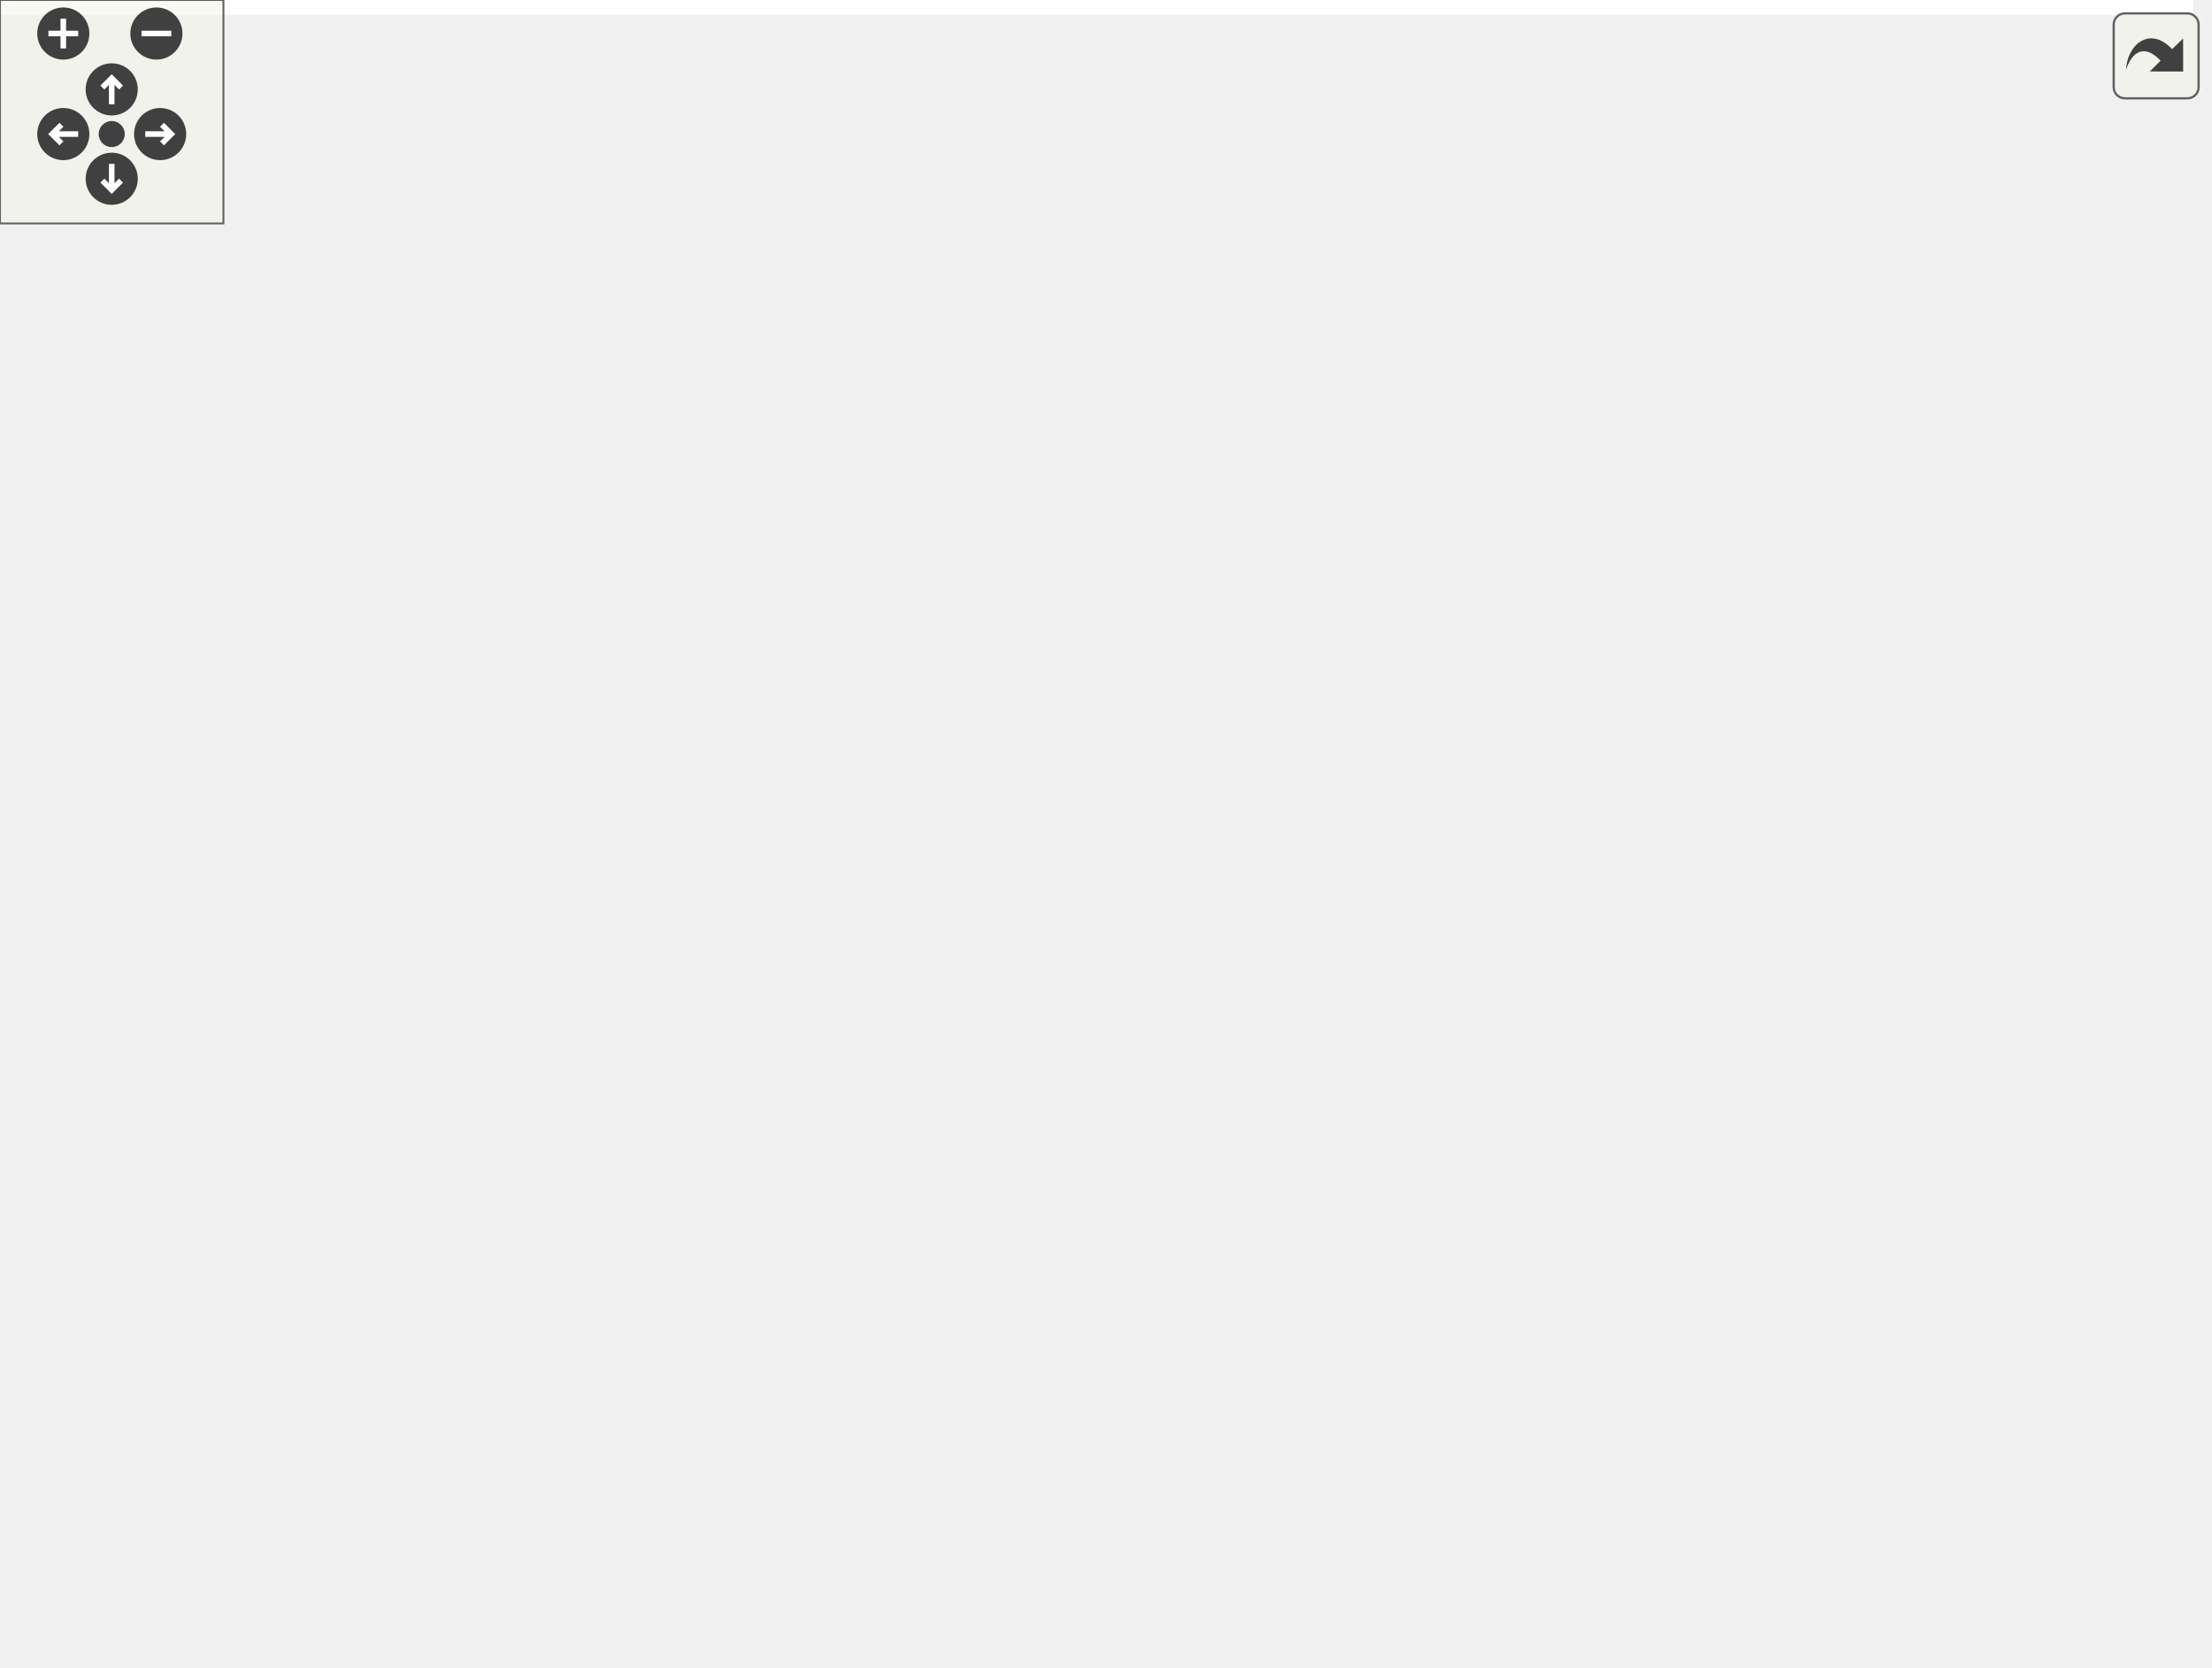
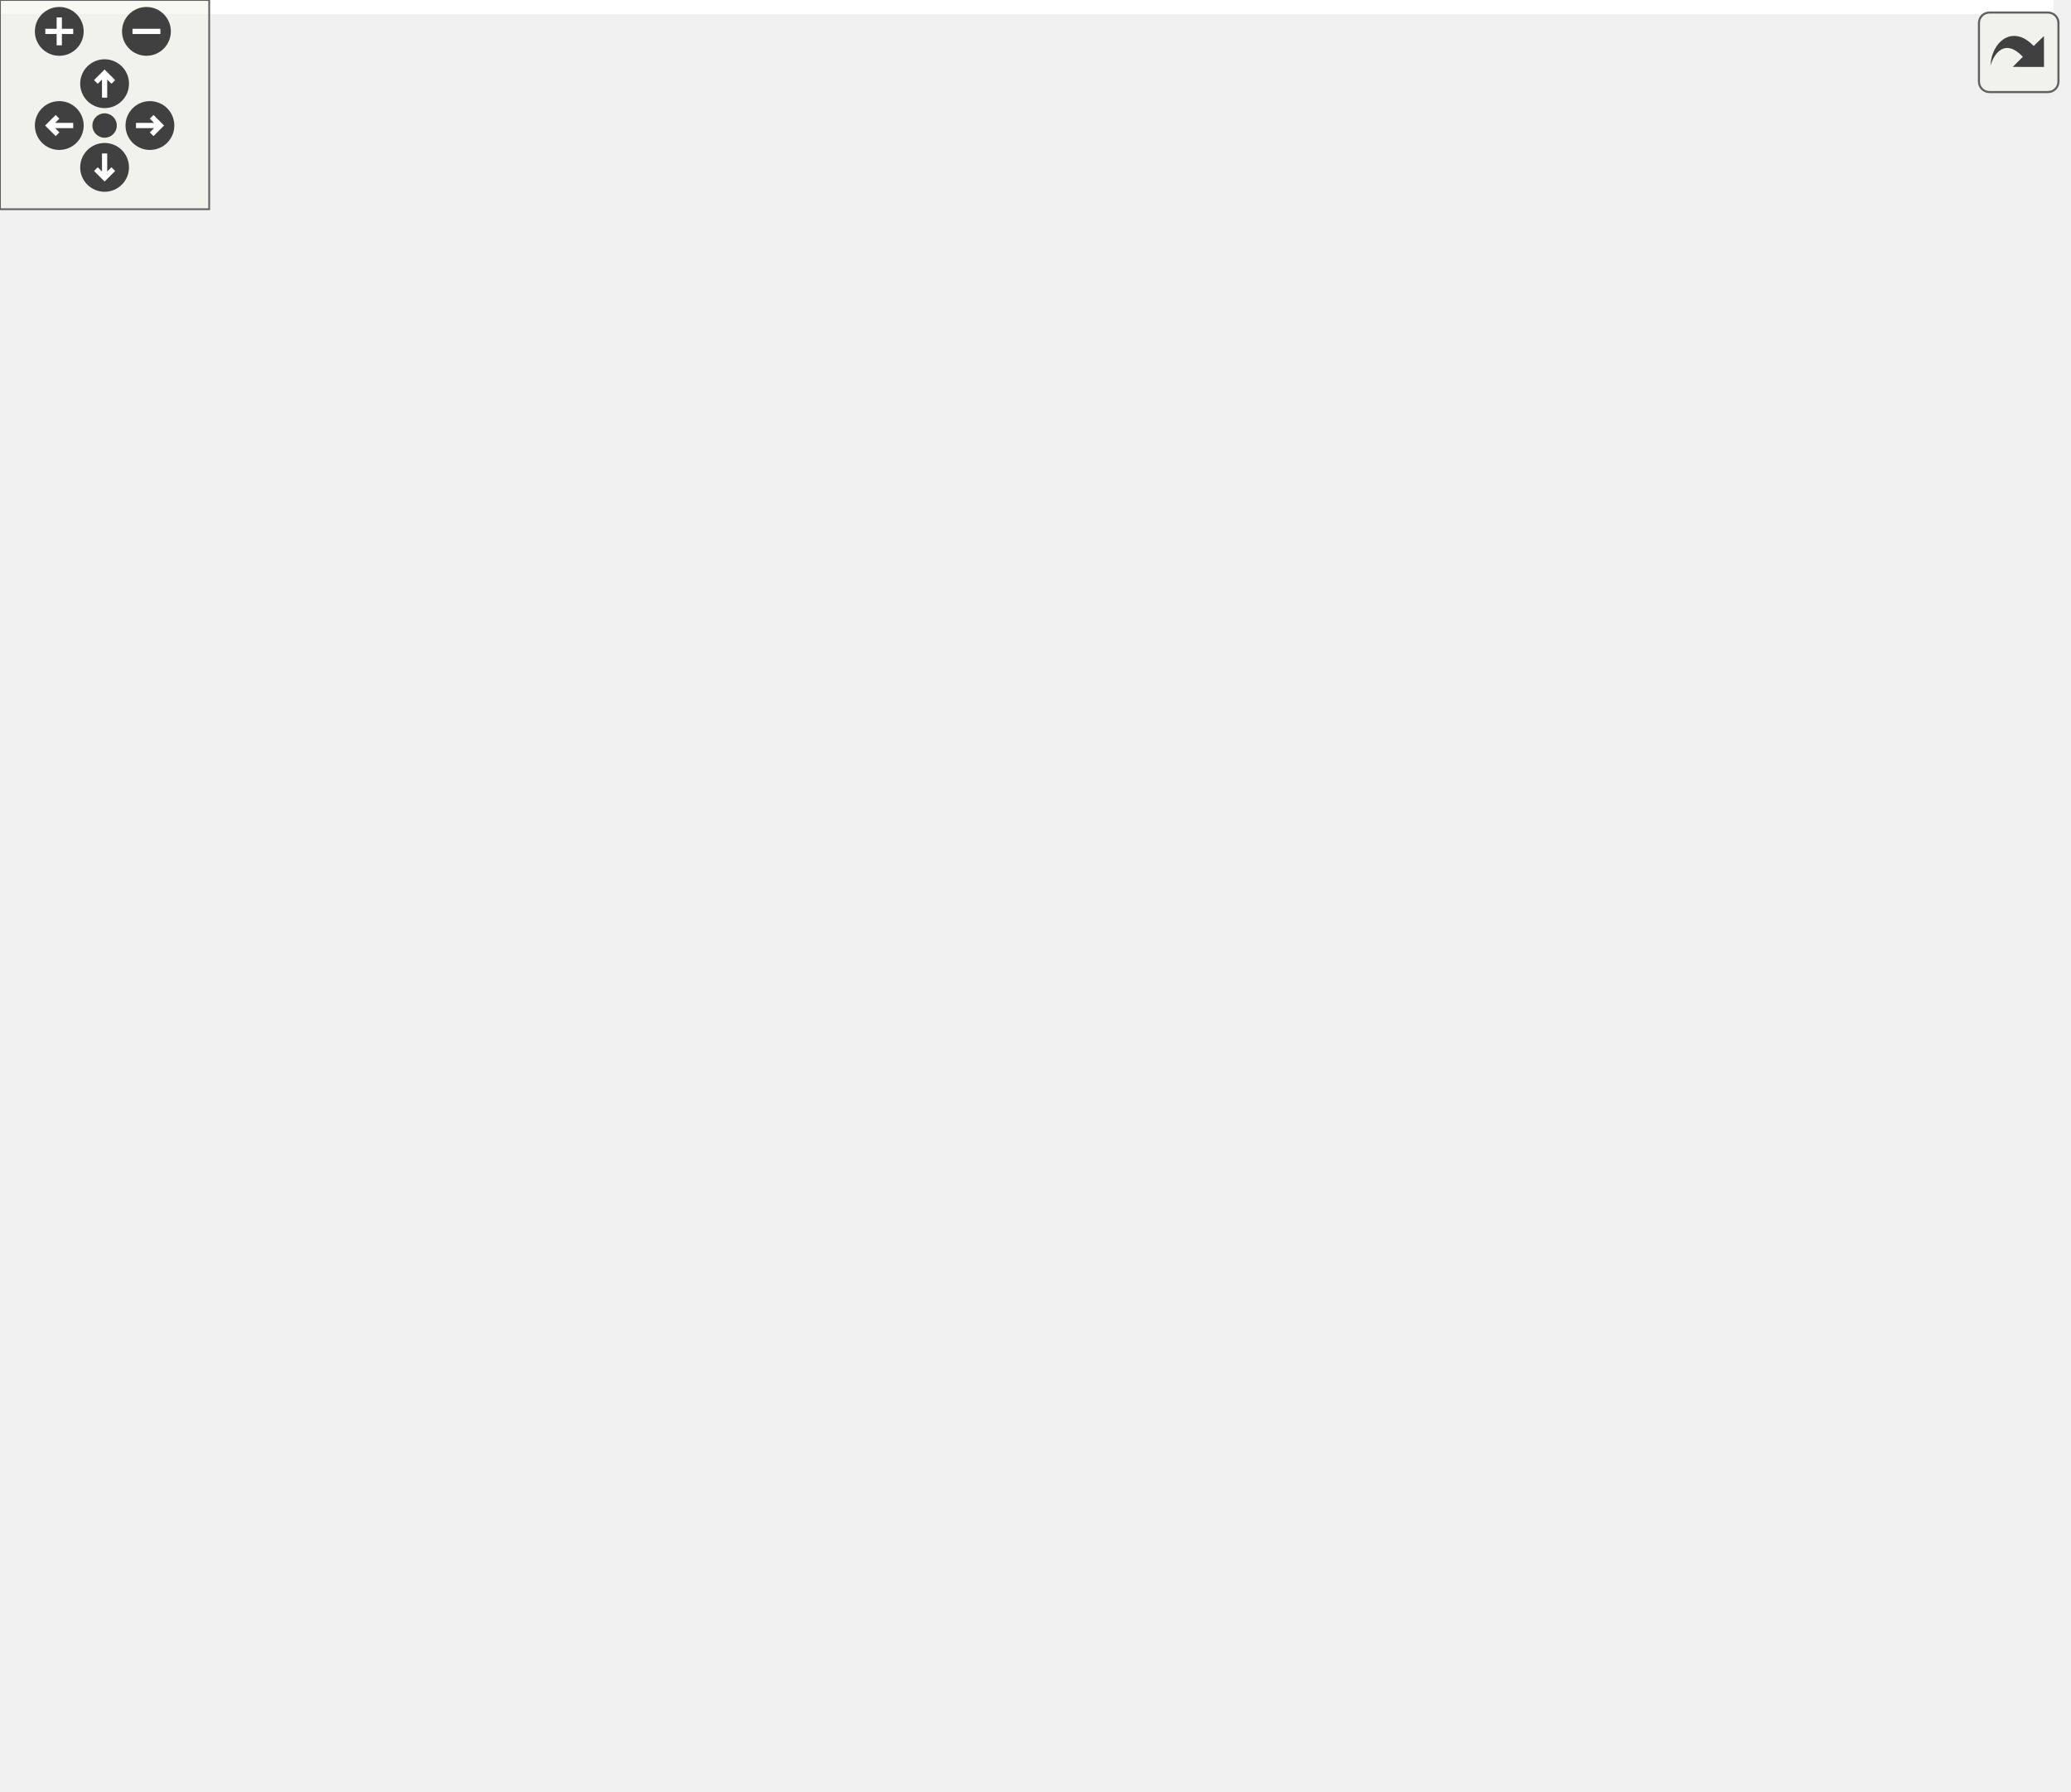
<svg xmlns="http://www.w3.org/2000/svg" xmlns:xlink="http://www.w3.org/1999/xlink" id="main" version="1.1" xml:space="preserve">
  <style type="text/css">
.edge:hover path { stroke: red; }
.edge:hover polygon { stroke: red; fill: red; }
</style>
  <defs>
    <circle id="rim" cx="0" cy="0" r="7" />
    <circle id="rim2" cx="0" cy="0" r="3.5" />
    <g id="zoomPlus">
      <use xlink:href="#rim" fill="#404040">
        <set attributeName="fill" to="#808080" begin="zoomplus.mouseover" end="zoomplus.mouseout" />
      </use>
      <path d="M-4,0h8M0,-4v8" fill="none" stroke="white" stroke-width="1.5" pointer-events="none" />
    </g>
    <g id="zoomMin">
      <use xlink:href="#rim" fill="#404040">
        <set attributeName="fill" to="#808080" begin="zoomminus.mouseover" end="zoomminus.mouseout" />
      </use>
      <path d="M-4,0h8" fill="none" stroke="white" stroke-width="1.5" pointer-events="none" />
    </g>
    <g id="dirArrow">
      <path fill="none" stroke="white" stroke-width="1.5" d="M0,-3.0v7 M-2.5,-0.5L0,-3.0L2.5,-0.5" />
    </g>
    <g id="resetDef">
      <use xlink:href="#rim2" fill="#404040">
        <set attributeName="fill" to="#808080" begin="reset.mouseover" end="reset.mouseout" />
      </use>
    </g>
  </defs>
  <svg id="graph" class="graph">
    <g id="viewport">
-       <polygon fill="white" stroke="transparent" points="-4,4 -4,-387 589,-387 589,4 -4,4" />
+       <polygon fill="white" stroke="transparent" points="-4,4 -4,-453 589,-453 589,4 -4,4" />
      <g id="node1" class="node">
        <g id="a_node1">
          <a xlink:title=" ">
-             <polygon fill="#bfbfbf" stroke="black" points="33,-0.5 33,-233.5 552,-233.5 552,-0.5 33,-0.5" />
-             <text text-anchor="middle" x="292.5" y="-221.5" font-family="Helvetica,sans-Serif" font-size="10.00">gauri::OpenGLShader</text>
-             <polyline fill="none" stroke="black" points="33,-214.5 552,-214.5 " />
-             <text text-anchor="start" x="41" y="-202.5" font-family="Helvetica,sans-Serif" font-size="10.00">- uint32_t m_RendererID</text>
-             <text text-anchor="start" x="41" y="-191.5" font-family="Helvetica,sans-Serif" font-size="10.00">- std::string m_Name</text>
-             <polyline fill="none" stroke="black" points="33,-184.5 552,-184.5 " />
-             <text text-anchor="start" x="41" y="-172.5" font-family="Helvetica,sans-Serif" font-size="10.00">+ OpenGLShader(const std::string &amp;filepath)</text>
-             <text text-anchor="start" x="41" y="-161.5" font-family="Helvetica,sans-Serif" font-size="10.00">+ OpenGLShader(const std::string &amp;name, const std::string &amp;vertexSrc, const std::string &amp;fragmentSrc)</text>
-             <text text-anchor="start" x="41" y="-150.5" font-family="Helvetica,sans-Serif" font-size="10.00">+ ~OpenGLShader() override</text>
-             <text text-anchor="start" x="41" y="-139.5" font-family="Helvetica,sans-Serif" font-size="10.00">+ void Bind() const override</text>
-             <text text-anchor="start" x="41" y="-128.5" font-family="Helvetica,sans-Serif" font-size="10.00">+ void Unbind() const override</text>
+             <polygon fill="#bfbfbf" stroke="black" points="33,-0.5 33,-266.5 552,-266.5 552,-0.5 33,-0.5" />
+             <text text-anchor="middle" x="292.5" y="-254.5" font-family="Helvetica,sans-Serif" font-size="10.00">gauri::OpenGLShader</text>
+             <polyline fill="none" stroke="black" points="33,-247.5 552,-247.5 " />
+             <text text-anchor="start" x="41" y="-235.5" font-family="Helvetica,sans-Serif" font-size="10.00">- uint32_t m_RendererID</text>
+             <text text-anchor="start" x="41" y="-224.5" font-family="Helvetica,sans-Serif" font-size="10.00">- std::string m_Name</text>
+             <polyline fill="none" stroke="black" points="33,-217.5 552,-217.5 " />
+             <text text-anchor="start" x="41" y="-205.5" font-family="Helvetica,sans-Serif" font-size="10.00">+ OpenGLShader(const std::string &amp;filepath)</text>
+             <text text-anchor="start" x="41" y="-194.5" font-family="Helvetica,sans-Serif" font-size="10.00">+ OpenGLShader(const std::string &amp;name, const std::string &amp;vertexSrc, const std::string &amp;fragmentSrc)</text>
+             <text text-anchor="start" x="41" y="-183.5" font-family="Helvetica,sans-Serif" font-size="10.00">+ ~OpenGLShader() override</text>
+             <text text-anchor="start" x="41" y="-172.5" font-family="Helvetica,sans-Serif" font-size="10.00">+ void Bind() const override</text>
+             <text text-anchor="start" x="41" y="-161.5" font-family="Helvetica,sans-Serif" font-size="10.00">+ void Unbind() const override</text>
+             <text text-anchor="start" x="41" y="-150.5" font-family="Helvetica,sans-Serif" font-size="10.00">+ void SetFloat3(const std::string &amp;name, const glm::vec3 &amp;value) override</text>
+             <text text-anchor="start" x="41" y="-139.5" font-family="Helvetica,sans-Serif" font-size="10.00">+ void SetFloat4(const std::string &amp;name, const glm::vec4 &amp;value) override</text>
+             <text text-anchor="start" x="41" y="-128.5" font-family="Helvetica,sans-Serif" font-size="10.00">+ void SetMat4(const std::string &amp;name, const glm::mat4 &amp;value) override</text>
            <text text-anchor="start" x="41" y="-117.5" font-family="Helvetica,sans-Serif" font-size="10.00">+ const std::string &amp; GetName() const override</text>
            <text text-anchor="start" x="41" y="-106.5" font-family="Helvetica,sans-Serif" font-size="10.00">+ void UploadUniformInt(const std::string &amp;name, int value)</text>
            <text text-anchor="start" x="41" y="-95.5" font-family="Helvetica,sans-Serif" font-size="10.00">+ void UploadUniformFloat(const std::string &amp;name, float value)</text>
            <text text-anchor="start" x="41" y="-84.5" font-family="Helvetica,sans-Serif" font-size="10.00">+ void UploadUniformFloat2(const std::string &amp;name, const glm::vec2 &amp;values)</text>
            <text text-anchor="start" x="41" y="-73.5" font-family="Helvetica,sans-Serif" font-size="10.00">+ void UploadUniformFloat3(const std::string &amp;name, const glm::vec3 &amp;values)</text>
            <text text-anchor="start" x="41" y="-62.5" font-family="Helvetica,sans-Serif" font-size="10.00">+ void UploadUniformFloat4(const std::string &amp;name, const glm::vec4 &amp;values)</text>
            <text text-anchor="start" x="41" y="-51.5" font-family="Helvetica,sans-Serif" font-size="10.00">+ void UploadUniformMat3(const std::string &amp;name, const glm::mat3 &amp;matrix)</text>
            <text text-anchor="start" x="41" y="-40.5" font-family="Helvetica,sans-Serif" font-size="10.00">+ void UploadUniformMat4(const std::string &amp;name, const glm::mat4 &amp;matrix)</text>
            <text text-anchor="start" x="41" y="-29.5" font-family="Helvetica,sans-Serif" font-size="10.00">- std::string ReadFile(const std::string &amp;filepath)</text>
            <text text-anchor="start" x="41" y="-18.5" font-family="Helvetica,sans-Serif" font-size="10.00">- std::unordered_map&lt; GLenum, std::string &gt; PreProcess(const std::string &amp;source)</text>
            <text text-anchor="start" x="41" y="-7.5" font-family="Helvetica,sans-Serif" font-size="10.00">- void Compile(const std::unordered_map&lt; GLenum, std::string &gt; &amp;shaderSources)</text>
          </a>
        </g>
      </g>
      <g id="node2" class="node">
        <g id="a_node2">
          <a xlink:href="classgauri_1_1Shader.html" target="_top" xlink:title=" ">
-             <polygon fill="white" stroke="black" points="0,-270.5 0,-382.5 585,-382.5 585,-270.5 0,-270.5" />
-             <text text-anchor="middle" x="292.5" y="-370.5" font-family="Helvetica,sans-Serif" font-size="10.00">gauri::Shader</text>
-             <polyline fill="none" stroke="black" points="0,-363.5 585,-363.5 " />
-             <text text-anchor="start" x="8" y="-351.5" font-family="Helvetica,sans-Serif" font-size="10.00">- uint32_t m_RendererID</text>
-             <polyline fill="none" stroke="black" points="0,-344.5 585,-344.5 " />
-             <text text-anchor="start" x="8" y="-332.5" font-family="Helvetica,sans-Serif" font-size="10.00">+ virtual ~Shader()=default</text>
-             <text text-anchor="start" x="8" y="-321.5" font-family="Helvetica,sans-Serif" font-size="10.00">+ virtual void Bind() const =0</text>
-             <text text-anchor="start" x="8" y="-310.5" font-family="Helvetica,sans-Serif" font-size="10.00">+ virtual void Unbind() const =0</text>
-             <text text-anchor="start" x="8" y="-299.5" font-family="Helvetica,sans-Serif" font-size="10.00">+ virtual const std::string &amp; GetName() const =0</text>
-             <text text-anchor="start" x="8" y="-288.5" font-family="Helvetica,sans-Serif" font-size="10.00">+ static Ref&lt; Shader &gt; Create(const std::string &amp;filepath)</text>
-             <text text-anchor="start" x="8" y="-277.5" font-family="Helvetica,sans-Serif" font-size="10.00">+ static Ref&lt; Shader &gt; Create(const std::string &amp;name, const std::string &amp;vertexSrc, const std::string &amp;fragmentSrc)</text>
+             <polygon fill="white" stroke="black" points="0,-303.5 0,-448.5 585,-448.5 585,-303.5 0,-303.5" />
+             <text text-anchor="middle" x="292.5" y="-436.5" font-family="Helvetica,sans-Serif" font-size="10.00">gauri::Shader</text>
+             <polyline fill="none" stroke="black" points="0,-429.5 585,-429.5 " />
+             <text text-anchor="start" x="8" y="-417.5" font-family="Helvetica,sans-Serif" font-size="10.00">- uint32_t m_RendererID</text>
+             <polyline fill="none" stroke="black" points="0,-410.5 585,-410.5 " />
+             <text text-anchor="start" x="8" y="-398.5" font-family="Helvetica,sans-Serif" font-size="10.00">+ virtual ~Shader()=default</text>
+             <text text-anchor="start" x="8" y="-387.5" font-family="Helvetica,sans-Serif" font-size="10.00">+ virtual void Bind() const =0</text>
+             <text text-anchor="start" x="8" y="-376.5" font-family="Helvetica,sans-Serif" font-size="10.00">+ virtual void Unbind() const =0</text>
+             <text text-anchor="start" x="8" y="-365.5" font-family="Helvetica,sans-Serif" font-size="10.00">+ virtual void SetFloat3(const std::string &amp;name, const glm::vec3 &amp;value)=0</text>
+             <text text-anchor="start" x="8" y="-354.5" font-family="Helvetica,sans-Serif" font-size="10.00">+ virtual void SetFloat4(const std::string &amp;name, const glm::vec4 &amp;value)=0</text>
+             <text text-anchor="start" x="8" y="-343.5" font-family="Helvetica,sans-Serif" font-size="10.00">+ virtual void SetMat4(const std::string &amp;name, const glm::mat4 &amp;value)=0</text>
+             <text text-anchor="start" x="8" y="-332.5" font-family="Helvetica,sans-Serif" font-size="10.00">+ virtual const std::string &amp; GetName() const =0</text>
+             <text text-anchor="start" x="8" y="-321.5" font-family="Helvetica,sans-Serif" font-size="10.00">+ static Ref&lt; Shader &gt; Create(const std::string &amp;filepath)</text>
+             <text text-anchor="start" x="8" y="-310.5" font-family="Helvetica,sans-Serif" font-size="10.00">+ static Ref&lt; Shader &gt; Create(const std::string &amp;name, const std::string &amp;vertexSrc, const std::string &amp;fragmentSrc)</text>
          </a>
        </g>
      </g>
      <g id="edge1" class="edge">
-         <path fill="none" stroke="midnightblue" d="M292.5,-260.2C292.5,-251.63 292.5,-242.65 292.5,-233.54" />
-         <polygon fill="none" stroke="midnightblue" points="289,-260.44 292.5,-270.44 296,-260.44 289,-260.44" />
+         <path fill="none" stroke="midnightblue" d="M292.5,-293.4C292.5,-284.67 292.5,-275.63 292.5,-266.51" />
+         <polygon fill="none" stroke="midnightblue" points="289,-293.49 292.5,-303.49 296,-293.49 289,-293.49" />
      </g>
    </g>
  </svg>
  <g id="navigator" transform="translate(0 0)" fill="#404254">
    <rect fill="#f2f5e9" fill-opacity="0.5" stroke="#606060" stroke-width=".5" x="0" y="0" width="60" height="60" />
    <use id="zoomplus" xlink:href="#zoomPlus" x="17" y="9" />
    <use id="zoomminus" xlink:href="#zoomMin" x="42" y="9" />
    <use id="reset" xlink:href="#resetDef" x="30" y="36" />
    <g id="arrowUp" xlink:href="#dirArrow" transform="translate(30 24)">
      <use xlink:href="#rim" fill="#404040">
        <set attributeName="fill" to="#808080" begin="arrowUp.mouseover" end="arrowUp.mouseout" />
      </use>
      <path fill="none" stroke="white" stroke-width="1.5" d="M0,-3.0v7 M-2.5,-0.5L0,-3.0L2.5,-0.5" />
    </g>
    <g id="arrowRight" xlink:href="#dirArrow" transform="rotate(90) translate(36 -43)">
      <use xlink:href="#rim" fill="#404040">
        <set attributeName="fill" to="#808080" begin="arrowRight.mouseover" end="arrowRight.mouseout" />
      </use>
      <path fill="none" stroke="white" stroke-width="1.5" d="M0,-3.0v7 M-2.5,-0.5L0,-3.0L2.5,-0.5" />
    </g>
    <g id="arrowDown" xlink:href="#dirArrow" transform="rotate(180) translate(-30 -48)">
      <use xlink:href="#rim" fill="#404040">
        <set attributeName="fill" to="#808080" begin="arrowDown.mouseover" end="arrowDown.mouseout" />
      </use>
      <path fill="none" stroke="white" stroke-width="1.5" d="M0,-3.0v7 M-2.5,-0.5L0,-3.0L2.5,-0.5" />
    </g>
    <g id="arrowLeft" xlink:href="#dirArrow" transform="rotate(270) translate(-36 17)">
      <use xlink:href="#rim" fill="#404040">
        <set attributeName="fill" to="#808080" begin="arrowLeft.mouseover" end="arrowLeft.mouseout" />
      </use>
      <path fill="none" stroke="white" stroke-width="1.5" d="M0,-3.0v7 M-2.5,-0.5L0,-3.0L2.5,-0.5" />
    </g>
  </g>
  <svg viewBox="0 0 15 15" width="100%" height="30px" preserveAspectRatio="xMaxYMin meet">
    <g id="arrow_out" transform="scale(0.3 0.3)">
      <a xlink:href="classgauri_1_1OpenGLShader__inherit__graph_org.svg" target="_base">
        <rect id="button" ry="5" rx="5" y="6" x="6" height="38" width="38" fill="#f2f5e9" fill-opacity="0.5" stroke="#606060" stroke-width="1.0" />
        <path id="arrow" d="M 11.5,31.437 C 11.94,20.098 22.043,11.323 32.159,21.979 L 37.069,17.246 C 37.069,17.246 37.088,32 37.088,32 L 22.16,31.978 C 22.16,31.978 26.998,27.14 26.998,27.14 C 18.529,18.264 13.292,25.23 11.5,31.437 z" style="fill:#404040;" />
      </a>
    </g>
  </svg>
</svg>
